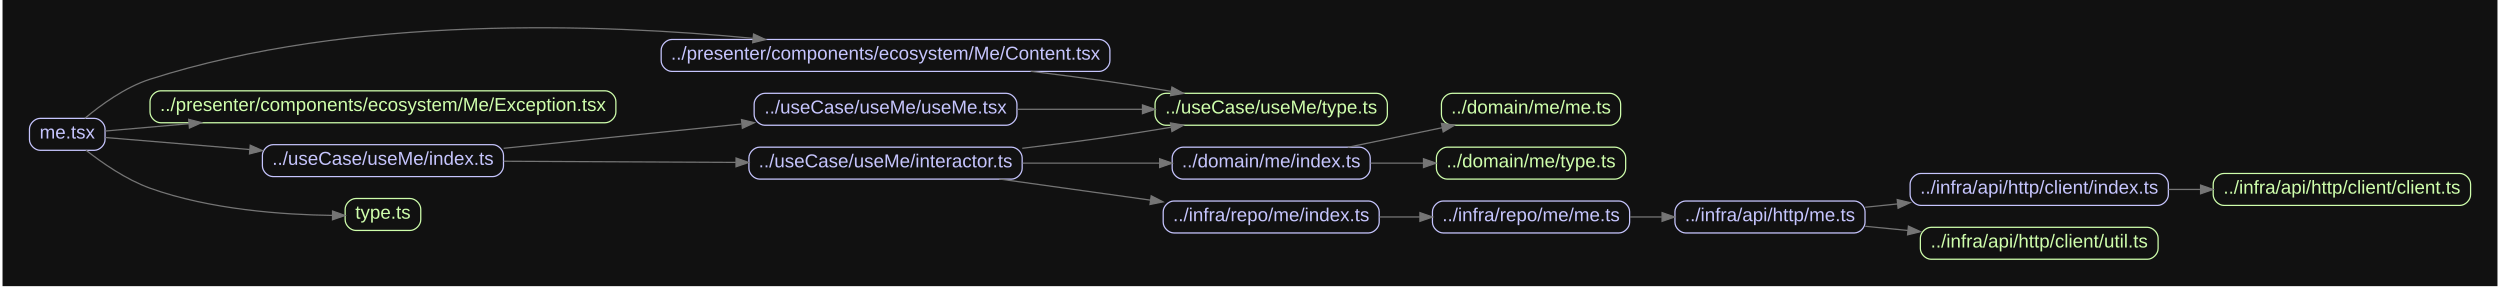
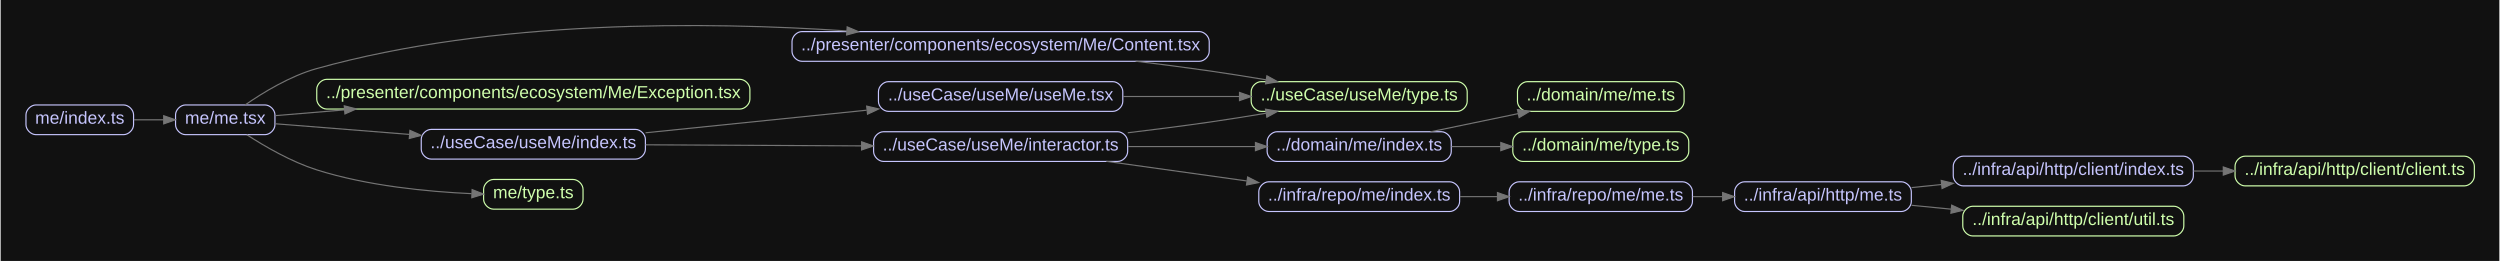
- <svg xmlns="http://www.w3.org/2000/svg" width="1992pt" height="228pt" viewBox="0.00 0.00 1992.24 228.49">
-   <g id="graph0" class="graph" transform="scale(1 1) rotate(0) translate(21.6 206.892)">
-     <polygon fill="#111111" stroke="transparent" points="-21.6,21.6 -21.6,-206.892 1970.638,-206.892 1970.638,21.6 -21.6,21.6" />
+ <svg xmlns="http://www.w3.org/2000/svg" width="2146pt" height="224pt" viewBox="0.00 0.00 2145.94 224.11">
+   <g id="graph0" class="graph" transform="scale(1 1) rotate(0) translate(21.6 202.5084)">
+     <polygon fill="#111111" stroke="transparent" points="-21.6,21.6 -21.6,-202.508 2124.342,-202.508 2124.342,21.6 -21.6,21.6" />
    <g id="node1" class="node">
-       <path fill="none" stroke="#c6c5fe" d="M1062.013,-89.374C1062.013,-89.374 920.88,-89.374 920.88,-89.374 916.63,-89.374 912.38,-85.124 912.38,-80.874 912.38,-80.874 912.38,-72.374 912.38,-72.374 912.38,-68.124 916.63,-63.874 920.88,-63.874 920.88,-63.874 1062.013,-63.874 1062.013,-63.874 1066.263,-63.874 1070.513,-68.124 1070.513,-72.374 1070.513,-72.374 1070.513,-80.874 1070.513,-80.874 1070.513,-85.124 1066.263,-89.374 1062.013,-89.374" />
-       <text text-anchor="middle" x="991.446" y="-73.249" font-family="Arial" font-size="15.00" fill="#c6c5fe">../domain/me/index.ts</text>
+       <path fill="none" stroke="#c6c5fe" d="M1215.717,-89.374C1215.717,-89.374 1074.584,-89.374 1074.584,-89.374 1070.334,-89.374 1066.084,-85.124 1066.084,-80.874 1066.084,-80.874 1066.084,-72.374 1066.084,-72.374 1066.084,-68.124 1070.334,-63.874 1074.584,-63.874 1074.584,-63.874 1215.717,-63.874 1215.717,-63.874 1219.967,-63.874 1224.217,-68.124 1224.217,-72.374 1224.217,-72.374 1224.217,-80.874 1224.217,-80.874 1224.217,-85.124 1219.967,-89.374 1215.717,-89.374" />
+       <text text-anchor="middle" x="1145.15" y="-73.249" font-family="Arial" font-size="15.00" fill="#c6c5fe">../domain/me/index.ts</text>
    </g>
    <g id="node2" class="node">
-       <path fill="none" stroke="#cfffac" d="M1261.973,-132.374C1261.973,-132.374 1135.884,-132.374 1135.884,-132.374 1131.634,-132.374 1127.384,-128.124 1127.384,-123.874 1127.384,-123.874 1127.384,-115.374 1127.384,-115.374 1127.384,-111.124 1131.634,-106.874 1135.884,-106.874 1135.884,-106.874 1261.973,-106.874 1261.973,-106.874 1266.223,-106.874 1270.473,-111.124 1270.473,-115.374 1270.473,-115.374 1270.473,-123.874 1270.473,-123.874 1270.473,-128.124 1266.223,-132.374 1261.973,-132.374" />
-       <text text-anchor="middle" x="1198.928" y="-116.249" font-family="Arial" font-size="15.00" fill="#cfffac">../domain/me/me.ts</text>
+       <path fill="none" stroke="#cfffac" d="M1415.677,-132.374C1415.677,-132.374 1289.588,-132.374 1289.588,-132.374 1285.338,-132.374 1281.088,-128.124 1281.088,-123.874 1281.088,-123.874 1281.088,-115.374 1281.088,-115.374 1281.088,-111.124 1285.338,-106.874 1289.588,-106.874 1289.588,-106.874 1415.677,-106.874 1415.677,-106.874 1419.927,-106.874 1424.177,-111.124 1424.177,-115.374 1424.177,-115.374 1424.177,-123.874 1424.177,-123.874 1424.177,-128.124 1419.927,-132.374 1415.677,-132.374" />
+       <text text-anchor="middle" x="1352.633" y="-116.249" font-family="Arial" font-size="15.00" fill="#cfffac">../domain/me/me.ts</text>
    </g>
    <g id="edge1" class="edge">
-       <path fill="none" stroke="#757575" d="M1052.576,-89.293C1076.214,-94.192 1103.425,-99.832 1127.923,-104.909" />
-       <polygon fill="#757575" stroke="#757575" points="1127.376,-108.37 1137.878,-106.972 1128.796,-101.515 1127.376,-108.37" />
+       <path fill="none" stroke="#757575" d="M1206.28,-89.293C1229.918,-94.192 1257.13,-99.832 1281.627,-104.909" />
+       <polygon fill="#757575" stroke="#757575" points="1281.08,-108.37 1291.582,-106.972 1282.5,-101.515 1281.08,-108.37" />
    </g>
    <g id="node3" class="node">
-       <path fill="none" stroke="#cfffac" d="M1265.987,-89.374C1265.987,-89.374 1131.87,-89.374 1131.87,-89.374 1127.62,-89.374 1123.37,-85.124 1123.37,-80.874 1123.37,-80.874 1123.37,-72.374 1123.37,-72.374 1123.37,-68.124 1127.62,-63.874 1131.87,-63.874 1131.87,-63.874 1265.987,-63.874 1265.987,-63.874 1270.237,-63.874 1274.487,-68.124 1274.487,-72.374 1274.487,-72.374 1274.487,-80.874 1274.487,-80.874 1274.487,-85.124 1270.237,-89.374 1265.987,-89.374" />
-       <text text-anchor="middle" x="1198.928" y="-73.249" font-family="Arial" font-size="15.00" fill="#cfffac">../domain/me/type.ts</text>
+       <path fill="none" stroke="#cfffac" d="M1419.691,-89.374C1419.691,-89.374 1285.574,-89.374 1285.574,-89.374 1281.324,-89.374 1277.074,-85.124 1277.074,-80.874 1277.074,-80.874 1277.074,-72.374 1277.074,-72.374 1277.074,-68.124 1281.324,-63.874 1285.574,-63.874 1285.574,-63.874 1419.691,-63.874 1419.691,-63.874 1423.941,-63.874 1428.191,-68.124 1428.191,-72.374 1428.191,-72.374 1428.191,-80.874 1428.191,-80.874 1428.191,-85.124 1423.941,-89.374 1419.691,-89.374" />
+       <text text-anchor="middle" x="1352.633" y="-73.249" font-family="Arial" font-size="15.00" fill="#cfffac">../domain/me/type.ts</text>
    </g>
    <g id="edge2" class="edge">
-       <path fill="none" stroke="#757575" d="M1070.774,-76.624C1084.583,-76.624 1099.003,-76.624 1112.979,-76.624" />
-       <polygon fill="#757575" stroke="#757575" points="1113.063,-80.124 1123.063,-76.624 1113.063,-73.124 1113.063,-80.124" />
+       <path fill="none" stroke="#757575" d="M1224.479,-76.624C1238.287,-76.624 1252.707,-76.624 1266.684,-76.624" />
+       <polygon fill="#757575" stroke="#757575" points="1266.767,-80.124 1276.767,-76.624 1266.767,-73.124 1266.767,-80.124" />
    </g>
    <g id="node4" class="node">
-       <path fill="none" stroke="#cfffac" d="M1940.667,-68.374C1940.667,-68.374 1752.151,-68.374 1752.151,-68.374 1747.901,-68.374 1743.651,-64.124 1743.651,-59.874 1743.651,-59.874 1743.651,-51.374 1743.651,-51.374 1743.651,-47.124 1747.901,-42.874 1752.151,-42.874 1752.151,-42.874 1940.667,-42.874 1940.667,-42.874 1944.917,-42.874 1949.167,-47.124 1949.167,-51.374 1949.167,-51.374 1949.167,-59.874 1949.167,-59.874 1949.167,-64.124 1944.917,-68.374 1940.667,-68.374" />
-       <text text-anchor="middle" x="1846.409" y="-52.248" font-family="Arial" font-size="15.00" fill="#cfffac">../infra/api/http/client/client.ts</text>
+       <path fill="none" stroke="#cfffac" d="M2094.371,-68.374C2094.371,-68.374 1905.855,-68.374 1905.855,-68.374 1901.605,-68.374 1897.355,-64.124 1897.355,-59.874 1897.355,-59.874 1897.355,-51.374 1897.355,-51.374 1897.355,-47.124 1901.605,-42.874 1905.855,-42.874 1905.855,-42.874 2094.371,-42.874 2094.371,-42.874 2098.621,-42.874 2102.871,-47.124 2102.871,-51.374 2102.871,-51.374 2102.871,-59.874 2102.871,-59.874 2102.871,-64.124 2098.621,-68.374 2094.371,-68.374" />
+       <text text-anchor="middle" x="2000.113" y="-52.248" font-family="Arial" font-size="15.00" fill="#cfffac">../infra/api/http/client/client.ts</text>
    </g>
    <g id="node5" class="node">
-       <path fill="none" stroke="#c6c5fe" d="M1699.331,-68.374C1699.331,-68.374 1510.13,-68.374 1510.13,-68.374 1505.88,-68.374 1501.63,-64.124 1501.63,-59.874 1501.63,-59.874 1501.63,-51.374 1501.63,-51.374 1501.63,-47.124 1505.88,-42.874 1510.13,-42.874 1510.13,-42.874 1699.331,-42.874 1699.331,-42.874 1703.58,-42.874 1707.83,-47.124 1707.83,-51.374 1707.83,-51.374 1707.83,-59.874 1707.83,-59.874 1707.83,-64.124 1703.58,-68.374 1699.331,-68.374" />
-       <text text-anchor="middle" x="1604.73" y="-52.248" font-family="Arial" font-size="15.00" fill="#c6c5fe">../infra/api/http/client/index.ts</text>
+       <path fill="none" stroke="#c6c5fe" d="M1853.035,-68.374C1853.035,-68.374 1663.834,-68.374 1663.834,-68.374 1659.584,-68.374 1655.334,-64.124 1655.334,-59.874 1655.334,-59.874 1655.334,-51.374 1655.334,-51.374 1655.334,-47.124 1659.584,-42.874 1663.834,-42.874 1663.834,-42.874 1853.035,-42.874 1853.035,-42.874 1857.284,-42.874 1861.534,-47.124 1861.534,-51.374 1861.534,-51.374 1861.534,-59.874 1861.534,-59.874 1861.534,-64.124 1857.284,-68.374 1853.035,-68.374" />
+       <text text-anchor="middle" x="1758.434" y="-52.248" font-family="Arial" font-size="15.00" fill="#c6c5fe">../infra/api/http/client/index.ts</text>
    </g>
    <g id="edge3" class="edge">
-       <path fill="none" stroke="#757575" d="M1707.925,-55.624C1716.409,-55.624 1725.011,-55.624 1733.559,-55.624" />
-       <polygon fill="#757575" stroke="#757575" points="1733.56,-59.124 1743.56,-55.624 1733.56,-52.124 1733.56,-59.124" />
+       <path fill="none" stroke="#757575" d="M1861.629,-55.624C1870.113,-55.624 1878.715,-55.624 1887.263,-55.624" />
+       <polygon fill="#757575" stroke="#757575" points="1887.264,-59.124 1897.264,-55.624 1887.264,-52.124 1887.264,-59.124" />
    </g>
    <g id="node6" class="node">
-       <path fill="none" stroke="#cfffac" d="M1691.146,-25.374C1691.146,-25.374 1518.314,-25.374 1518.314,-25.374 1514.064,-25.374 1509.814,-21.124 1509.814,-16.874 1509.814,-16.874 1509.814,-8.374 1509.814,-8.374 1509.814,-4.124 1514.064,.126 1518.314,.126 1518.314,.126 1691.146,.126 1691.146,.126 1695.396,.126 1699.646,-4.124 1699.646,-8.374 1699.646,-8.374 1699.646,-16.874 1699.646,-16.874 1699.646,-21.124 1695.396,-25.374 1691.146,-25.374" />
-       <text text-anchor="middle" x="1604.73" y="-9.248" font-family="Arial" font-size="15.00" fill="#cfffac">../infra/api/http/client/util.ts</text>
+       <path fill="none" stroke="#cfffac" d="M1844.851,-25.374C1844.851,-25.374 1672.018,-25.374 1672.018,-25.374 1667.768,-25.374 1663.518,-21.124 1663.518,-16.874 1663.518,-16.874 1663.518,-8.374 1663.518,-8.374 1663.518,-4.124 1667.768,.126 1672.018,.126 1672.018,.126 1844.851,.126 1844.851,.126 1849.1,.126 1853.35,-4.124 1853.35,-8.374 1853.35,-8.374 1853.35,-16.874 1853.35,-16.874 1853.35,-21.124 1849.1,-25.374 1844.851,-25.374" />
+       <text text-anchor="middle" x="1758.434" y="-9.248" font-family="Arial" font-size="15.00" fill="#cfffac">../infra/api/http/client/util.ts</text>
    </g>
    <g id="node7" class="node">
-       <path fill="none" stroke="#c6c5fe" d="M1457.127,-46.374C1457.127,-46.374 1322.34,-46.374 1322.34,-46.374 1318.09,-46.374 1313.84,-42.124 1313.84,-37.874 1313.84,-37.874 1313.84,-29.374 1313.84,-29.374 1313.84,-25.124 1318.09,-20.875 1322.34,-20.875 1322.34,-20.875 1457.127,-20.875 1457.127,-20.875 1461.377,-20.875 1465.627,-25.124 1465.627,-29.374 1465.627,-29.374 1465.627,-37.874 1465.627,-37.874 1465.627,-42.124 1461.377,-46.374 1457.127,-46.374" />
-       <text text-anchor="middle" x="1389.733" y="-30.248" font-family="Arial" font-size="15.00" fill="#c6c5fe">../infra/api/http/me.ts</text>
+       <path fill="none" stroke="#c6c5fe" d="M1610.831,-46.374C1610.831,-46.374 1476.044,-46.374 1476.044,-46.374 1471.794,-46.374 1467.544,-42.124 1467.544,-37.874 1467.544,-37.874 1467.544,-29.374 1467.544,-29.374 1467.544,-25.124 1471.794,-20.875 1476.044,-20.875 1476.044,-20.875 1610.831,-20.875 1610.831,-20.875 1615.081,-20.875 1619.331,-25.124 1619.331,-29.374 1619.331,-29.374 1619.331,-37.874 1619.331,-37.874 1619.331,-42.124 1615.081,-46.374 1610.831,-46.374" />
+       <text text-anchor="middle" x="1543.438" y="-30.248" font-family="Arial" font-size="15.00" fill="#c6c5fe">../infra/api/http/me.ts</text>
    </g>
    <g id="edge4" class="edge">
-       <path fill="none" stroke="#757575" d="M1465.836,-41.412C1474.171,-42.264 1482.782,-43.146 1491.443,-44.032" />
-       <polygon fill="#757575" stroke="#757575" points="1491.316,-47.537 1501.62,-45.073 1492.028,-40.574 1491.316,-47.537" />
+       <path fill="none" stroke="#757575" d="M1619.54,-41.412C1627.875,-42.264 1636.486,-43.146 1645.147,-44.032" />
+       <polygon fill="#757575" stroke="#757575" points="1645.02,-47.537 1655.324,-45.073 1645.733,-40.574 1645.02,-47.537" />
    </g>
    <g id="edge5" class="edge">
-       <path fill="none" stroke="#757575" d="M1465.836,-26.191C1476.86,-25.114 1488.368,-23.99 1499.836,-22.87" />
-       <polygon fill="#757575" stroke="#757575" points="1500.278,-26.343 1509.89,-21.888 1499.598,-19.377 1500.278,-26.343" />
+       <path fill="none" stroke="#757575" d="M1619.54,-26.191C1630.564,-25.114 1642.072,-23.99 1653.54,-22.87" />
+       <polygon fill="#757575" stroke="#757575" points="1653.982,-26.343 1663.595,-21.888 1653.302,-19.377 1653.982,-26.343" />
    </g>
    <g id="node8" class="node">
-       <path fill="none" stroke="#c6c5fe" d="M1069.185,-46.374C1069.185,-46.374 913.708,-46.374 913.708,-46.374 909.458,-46.374 905.208,-42.124 905.208,-37.874 905.208,-37.874 905.208,-29.374 905.208,-29.374 905.208,-25.124 909.458,-20.875 913.708,-20.875 913.708,-20.875 1069.185,-20.875 1069.185,-20.875 1073.435,-20.875 1077.685,-25.124 1077.685,-29.374 1077.685,-29.374 1077.685,-37.874 1077.685,-37.874 1077.685,-42.124 1073.435,-46.374 1069.185,-46.374" />
-       <text text-anchor="middle" x="991.446" y="-30.248" font-family="Arial" font-size="15.00" fill="#c6c5fe">../infra/repo/me/index.ts</text>
+       <path fill="none" stroke="#c6c5fe" d="M1222.889,-46.374C1222.889,-46.374 1067.412,-46.374 1067.412,-46.374 1063.162,-46.374 1058.912,-42.124 1058.912,-37.874 1058.912,-37.874 1058.912,-29.374 1058.912,-29.374 1058.912,-25.124 1063.162,-20.875 1067.412,-20.875 1067.412,-20.875 1222.889,-20.875 1222.889,-20.875 1227.139,-20.875 1231.389,-25.124 1231.389,-29.374 1231.389,-29.374 1231.389,-37.874 1231.389,-37.874 1231.389,-42.124 1227.139,-46.374 1222.889,-46.374" />
+       <text text-anchor="middle" x="1145.15" y="-30.248" font-family="Arial" font-size="15.00" fill="#c6c5fe">../infra/repo/me/index.ts</text>
    </g>
    <g id="node9" class="node">
-       <path fill="none" stroke="#c6c5fe" d="M1269.145,-46.374C1269.145,-46.374 1128.712,-46.374 1128.712,-46.374 1124.462,-46.374 1120.212,-42.124 1120.212,-37.874 1120.212,-37.874 1120.212,-29.374 1120.212,-29.374 1120.212,-25.124 1124.462,-20.875 1128.712,-20.875 1128.712,-20.875 1269.145,-20.875 1269.145,-20.875 1273.395,-20.875 1277.645,-25.124 1277.645,-29.374 1277.645,-29.374 1277.645,-37.874 1277.645,-37.874 1277.645,-42.124 1273.395,-46.374 1269.145,-46.374" />
-       <text text-anchor="middle" x="1198.928" y="-30.248" font-family="Arial" font-size="15.00" fill="#c6c5fe">../infra/repo/me/me.ts</text>
+       <path fill="none" stroke="#c6c5fe" d="M1422.849,-46.374C1422.849,-46.374 1282.416,-46.374 1282.416,-46.374 1278.166,-46.374 1273.916,-42.124 1273.916,-37.874 1273.916,-37.874 1273.916,-29.374 1273.916,-29.374 1273.916,-25.124 1278.166,-20.875 1282.416,-20.875 1282.416,-20.875 1422.849,-20.875 1422.849,-20.875 1427.099,-20.875 1431.349,-25.124 1431.349,-29.374 1431.349,-29.374 1431.349,-37.874 1431.349,-37.874 1431.349,-42.124 1427.099,-46.374 1422.849,-46.374" />
+       <text text-anchor="middle" x="1352.633" y="-30.248" font-family="Arial" font-size="15.00" fill="#c6c5fe">../infra/repo/me/me.ts</text>
    </g>
    <g id="edge6" class="edge">
-       <path fill="none" stroke="#757575" d="M1077.935,-33.624C1088.552,-33.624 1099.417,-33.624 1110.069,-33.624" />
-       <polygon fill="#757575" stroke="#757575" points="1110.201,-37.124 1120.201,-33.624 1110.201,-30.124 1110.201,-37.124" />
+       <path fill="none" stroke="#757575" d="M1231.639,-33.624C1242.256,-33.624 1253.121,-33.624 1263.773,-33.624" />
+       <polygon fill="#757575" stroke="#757575" points="1263.905,-37.124 1273.905,-33.624 1263.905,-30.124 1263.905,-37.124" />
    </g>
    <g id="edge7" class="edge">
-       <path fill="none" stroke="#757575" d="M1277.914,-33.624C1286.295,-33.624 1294.852,-33.624 1303.313,-33.624" />
-       <polygon fill="#757575" stroke="#757575" points="1303.569,-37.124 1313.569,-33.624 1303.569,-30.124 1303.569,-37.124" />
+       <path fill="none" stroke="#757575" d="M1431.618,-33.624C1440,-33.624 1448.556,-33.624 1457.017,-33.624" />
+       <polygon fill="#757575" stroke="#757575" points="1457.273,-37.124 1467.273,-33.624 1457.273,-30.124 1457.273,-37.124" />
    </g>
    <g id="node10" class="node">
-       <path fill="none" stroke="#c6c5fe" d="M854.151,-175.374C854.151,-175.374 512.838,-175.374 512.838,-175.374 508.588,-175.374 504.338,-171.124 504.338,-166.874 504.338,-166.874 504.338,-158.374 504.338,-158.374 504.338,-154.124 508.588,-149.875 512.838,-149.875 512.838,-149.875 854.151,-149.875 854.151,-149.875 858.401,-149.875 862.651,-154.124 862.651,-158.374 862.651,-158.374 862.651,-166.874 862.651,-166.874 862.651,-171.124 858.401,-175.374 854.151,-175.374" />
-       <text text-anchor="middle" x="683.494" y="-159.249" font-family="Arial" font-size="15.00" fill="#c6c5fe">../presenter/components/ecosystem/Me/Content.tsx</text>
+       <path fill="none" stroke="#c6c5fe" d="M1007.855,-175.374C1007.855,-175.374 666.542,-175.374 666.542,-175.374 662.292,-175.374 658.042,-171.124 658.042,-166.874 658.042,-166.874 658.042,-158.374 658.042,-158.374 658.042,-154.124 662.292,-149.875 666.542,-149.875 666.542,-149.875 1007.855,-149.875 1007.855,-149.875 1012.105,-149.875 1016.355,-154.124 1016.355,-158.374 1016.355,-158.374 1016.355,-166.874 1016.355,-166.874 1016.355,-171.124 1012.105,-175.374 1007.855,-175.374" />
+       <text text-anchor="middle" x="837.198" y="-159.249" font-family="Arial" font-size="15.00" fill="#c6c5fe">../presenter/components/ecosystem/Me/Content.tsx</text>
    </g>
    <g id="node11" class="node">
-       <path fill="none" stroke="#cfffac" d="M1075.695,-132.374C1075.695,-132.374 907.198,-132.374 907.198,-132.374 902.948,-132.374 898.698,-128.124 898.698,-123.874 898.698,-123.874 898.698,-115.374 898.698,-115.374 898.698,-111.124 902.948,-106.874 907.198,-106.874 907.198,-106.874 1075.695,-106.874 1075.695,-106.874 1079.945,-106.874 1084.195,-111.124 1084.195,-115.374 1084.195,-115.374 1084.195,-123.874 1084.195,-123.874 1084.195,-128.124 1079.945,-132.374 1075.695,-132.374" />
-       <text text-anchor="middle" x="991.446" y="-116.249" font-family="Arial" font-size="15.00" fill="#cfffac">../useCase/useMe/type.ts</text>
+       <path fill="none" stroke="#cfffac" d="M1229.399,-132.374C1229.399,-132.374 1060.902,-132.374 1060.902,-132.374 1056.652,-132.374 1052.402,-128.124 1052.402,-123.874 1052.402,-123.874 1052.402,-115.374 1052.402,-115.374 1052.402,-111.124 1056.652,-106.874 1060.902,-106.874 1060.902,-106.874 1229.399,-106.874 1229.399,-106.874 1233.649,-106.874 1237.899,-111.124 1237.899,-115.374 1237.899,-115.374 1237.899,-123.874 1237.899,-123.874 1237.899,-128.124 1233.649,-132.374 1229.399,-132.374" />
+       <text text-anchor="middle" x="1145.15" y="-116.249" font-family="Arial" font-size="15.00" fill="#cfffac">../useCase/useMe/type.ts</text>
    </g>
    <g id="edge8" class="edge">
-       <path fill="none" stroke="#757575" d="M799.371,-149.964C820.507,-147.396 842.345,-144.572 862.822,-141.624 878.606,-139.352 895.435,-136.666 911.54,-133.965" />
-       <polygon fill="#757575" stroke="#757575" points="912.184,-137.406 921.459,-132.286 911.015,-130.505 912.184,-137.406" />
+       <path fill="none" stroke="#757575" d="M953.075,-149.964C974.211,-147.396 996.049,-144.572 1016.526,-141.624 1032.311,-139.352 1049.139,-136.666 1065.245,-133.965" />
+       <polygon fill="#757575" stroke="#757575" points="1065.888,-137.406 1075.163,-132.286 1064.719,-130.505 1065.888,-137.406" />
    </g>
    <g id="node12" class="node">
-       <path fill="none" stroke="#cfffac" d="M459.663,-134.374C459.663,-134.374 104.675,-134.374 104.675,-134.374 100.425,-134.374 96.175,-130.124 96.175,-125.874 96.175,-125.874 96.175,-117.374 96.175,-117.374 96.175,-113.124 100.425,-108.874 104.675,-108.874 104.675,-108.874 459.663,-108.874 459.663,-108.874 463.913,-108.874 468.163,-113.124 468.163,-117.374 468.163,-117.374 468.163,-125.874 468.163,-125.874 468.163,-130.124 463.913,-134.374 459.663,-134.374" />
-       <text text-anchor="middle" x="282.169" y="-118.249" font-family="Arial" font-size="15.00" fill="#cfffac">../presenter/components/ecosystem/Me/Exception.tsx</text>
+       <path fill="none" stroke="#cfffac" d="M613.367,-134.374C613.367,-134.374 258.38,-134.374 258.38,-134.374 254.13,-134.374 249.88,-130.124 249.88,-125.874 249.88,-125.874 249.88,-117.374 249.88,-117.374 249.88,-113.124 254.13,-108.874 258.38,-108.874 258.38,-108.874 613.367,-108.874 613.367,-108.874 617.617,-108.874 621.867,-113.124 621.867,-117.374 621.867,-117.374 621.867,-125.874 621.867,-125.874 621.867,-130.124 617.617,-134.374 613.367,-134.374" />
+       <text text-anchor="middle" x="435.873" y="-118.249" font-family="Arial" font-size="15.00" fill="#cfffac">../presenter/components/ecosystem/Me/Exception.tsx</text>
    </g>
    <g id="node13" class="node">
-       <path fill="none" stroke="#c6c5fe" d="M369.925,-91.374C369.925,-91.374 194.413,-91.374 194.413,-91.374 190.164,-91.374 185.914,-87.124 185.914,-82.874 185.914,-82.874 185.914,-74.374 185.914,-74.374 185.914,-70.124 190.164,-65.874 194.413,-65.874 194.413,-65.874 369.925,-65.874 369.925,-65.874 374.175,-65.874 378.425,-70.124 378.425,-74.374 378.425,-74.374 378.425,-82.874 378.425,-82.874 378.425,-87.124 374.175,-91.374 369.925,-91.374" />
-       <text text-anchor="middle" x="282.169" y="-75.249" font-family="Arial" font-size="15.00" fill="#c6c5fe">../useCase/useMe/index.ts</text>
+       <path fill="none" stroke="#c6c5fe" d="M523.629,-91.374C523.629,-91.374 348.118,-91.374 348.118,-91.374 343.868,-91.374 339.618,-87.124 339.618,-82.874 339.618,-82.874 339.618,-74.374 339.618,-74.374 339.618,-70.124 343.868,-65.874 348.118,-65.874 348.118,-65.874 523.629,-65.874 523.629,-65.874 527.879,-65.874 532.129,-70.124 532.129,-74.374 532.129,-74.374 532.129,-82.874 532.129,-82.874 532.129,-87.124 527.879,-91.374 523.629,-91.374" />
+       <text text-anchor="middle" x="435.873" y="-75.249" font-family="Arial" font-size="15.00" fill="#c6c5fe">../useCase/useMe/index.ts</text>
    </g>
    <g id="node14" class="node">
-       <path fill="none" stroke="#c6c5fe" d="M784.09,-89.374C784.09,-89.374 582.898,-89.374 582.898,-89.374 578.649,-89.374 574.399,-85.124 574.399,-80.874 574.399,-80.874 574.399,-72.374 574.399,-72.374 574.399,-68.124 578.649,-63.874 582.898,-63.874 582.898,-63.874 784.09,-63.874 784.09,-63.874 788.34,-63.874 792.59,-68.124 792.59,-72.374 792.59,-72.374 792.59,-80.874 792.59,-80.874 792.59,-85.124 788.34,-89.374 784.09,-89.374" />
-       <text text-anchor="middle" x="683.494" y="-73.249" font-family="Arial" font-size="15.00" fill="#c6c5fe">../useCase/useMe/interactor.ts</text>
+       <path fill="none" stroke="#c6c5fe" d="M937.794,-89.374C937.794,-89.374 736.602,-89.374 736.602,-89.374 732.353,-89.374 728.103,-85.124 728.103,-80.874 728.103,-80.874 728.103,-72.374 728.103,-72.374 728.103,-68.124 732.353,-63.874 736.602,-63.874 736.602,-63.874 937.794,-63.874 937.794,-63.874 942.044,-63.874 946.294,-68.124 946.294,-72.374 946.294,-72.374 946.294,-80.874 946.294,-80.874 946.294,-85.124 942.044,-89.374 937.794,-89.374" />
+       <text text-anchor="middle" x="837.198" y="-73.249" font-family="Arial" font-size="15.00" fill="#c6c5fe">../useCase/useMe/interactor.ts</text>
    </g>
    <g id="edge9" class="edge">
-       <path fill="none" stroke="#757575" d="M378.552,-78.144C434.237,-77.866 504.758,-77.515 563.954,-77.22" />
-       <polygon fill="#757575" stroke="#757575" points="564.126,-80.719 574.109,-77.169 564.092,-73.719 564.126,-80.719" />
+       <path fill="none" stroke="#757575" d="M532.256,-78.144C587.941,-77.866 658.462,-77.515 717.658,-77.22" />
+       <polygon fill="#757575" stroke="#757575" points="717.831,-80.719 727.813,-77.169 717.796,-73.719 717.831,-80.719" />
    </g>
    <g id="node15" class="node">
-       <path fill="none" stroke="#c6c5fe" d="M779.913,-132.374C779.913,-132.374 587.076,-132.374 587.076,-132.374 582.826,-132.374 578.576,-128.124 578.576,-123.874 578.576,-123.874 578.576,-115.374 578.576,-115.374 578.576,-111.124 582.826,-106.874 587.076,-106.874 587.076,-106.874 779.913,-106.874 779.913,-106.874 784.163,-106.874 788.413,-111.124 788.413,-115.374 788.413,-115.374 788.413,-123.874 788.413,-123.874 788.413,-128.124 784.163,-132.374 779.913,-132.374" />
-       <text text-anchor="middle" x="683.494" y="-116.249" font-family="Arial" font-size="15.00" fill="#c6c5fe">../useCase/useMe/useMe.tsx</text>
+       <path fill="none" stroke="#c6c5fe" d="M933.617,-132.374C933.617,-132.374 740.78,-132.374 740.78,-132.374 736.53,-132.374 732.28,-128.124 732.28,-123.874 732.28,-123.874 732.28,-115.374 732.28,-115.374 732.28,-111.124 736.53,-106.874 740.78,-106.874 740.78,-106.874 933.617,-106.874 933.617,-106.874 937.867,-106.874 942.117,-111.124 942.117,-115.374 942.117,-115.374 942.117,-123.874 942.117,-123.874 942.117,-128.124 937.867,-132.374 933.617,-132.374" />
+       <text text-anchor="middle" x="837.198" y="-116.249" font-family="Arial" font-size="15.00" fill="#c6c5fe">../useCase/useMe/useMe.tsx</text>
    </g>
    <g id="edge10" class="edge">
-       <path fill="none" stroke="#757575" d="M378.552,-88.471C435.662,-94.305 508.377,-101.734 568.476,-107.874" />
-       <polygon fill="#757575" stroke="#757575" points="568.47,-111.391 578.774,-108.926 569.182,-104.428 568.47,-111.391" />
+       <path fill="none" stroke="#757575" d="M532.256,-88.471C589.366,-94.305 662.081,-101.734 722.18,-107.874" />
+       <polygon fill="#757575" stroke="#757575" points="722.174,-111.391 732.478,-108.926 722.886,-104.428 722.174,-111.391" />
    </g>
    <g id="edge11" class="edge">
-       <path fill="none" stroke="#757575" d="M792.934,-76.624C828.655,-76.624 867.875,-76.624 901.952,-76.624" />
-       <polygon fill="#757575" stroke="#757575" points="902.354,-80.124 912.354,-76.624 902.353,-73.124 902.354,-80.124" />
+       <path fill="none" stroke="#757575" d="M946.638,-76.624C982.359,-76.624 1021.579,-76.624 1055.657,-76.624" />
+       <polygon fill="#757575" stroke="#757575" points="1056.058,-80.124 1066.058,-76.624 1056.057,-73.124 1056.058,-80.124" />
    </g>
    <g id="edge12" class="edge">
-       <path fill="none" stroke="#757575" d="M774.224,-63.955C812.172,-58.657 856.322,-52.492 894.871,-47.109" />
-       <polygon fill="#757575" stroke="#757575" points="895.643,-50.535 905.063,-45.686 894.675,-43.603 895.643,-50.535" />
+       <path fill="none" stroke="#757575" d="M927.928,-63.955C965.876,-58.657 1010.027,-52.492 1048.575,-47.109" />
+       <polygon fill="#757575" stroke="#757575" points="1049.347,-50.535 1058.767,-45.686 1048.379,-43.603 1049.347,-50.535" />
    </g>
    <g id="edge13" class="edge">
-       <path fill="none" stroke="#757575" d="M792.672,-88.477C815.859,-91.255 840.173,-94.364 862.822,-97.624 878.606,-99.897 895.435,-102.583 911.54,-105.283" />
-       <polygon fill="#757575" stroke="#757575" points="911.015,-108.744 921.459,-106.963 912.184,-101.842 911.015,-108.744" />
+       <path fill="none" stroke="#757575" d="M946.376,-88.477C969.563,-91.255 993.877,-94.364 1016.526,-97.624 1032.311,-99.897 1049.139,-102.583 1065.245,-105.283" />
+       <polygon fill="#757575" stroke="#757575" points="1064.719,-108.744 1075.163,-106.963 1065.888,-101.842 1064.719,-108.744" />
    </g>
    <g id="edge14" class="edge">
-       <path fill="none" stroke="#757575" d="M788.612,-119.624C820.844,-119.624 856.261,-119.624 888.356,-119.624" />
-       <polygon fill="#757575" stroke="#757575" points="888.651,-123.124 898.651,-119.624 888.651,-116.124 888.651,-123.124" />
+       <path fill="none" stroke="#757575" d="M942.317,-119.624C974.548,-119.624 1009.965,-119.624 1042.06,-119.624" />
+       <polygon fill="#757575" stroke="#757575" points="1042.355,-123.124 1052.355,-119.624 1042.355,-116.124 1042.355,-123.124" />
    </g>
    <g id="node16" class="node">
-       <path fill="none" stroke="#c6c5fe" d="M51.759,-112.374C51.759,-112.374 8.413,-112.374 8.413,-112.374 4.163,-112.374 -.086,-108.124 -.086,-103.874 -.086,-103.874 -.086,-95.374 -.086,-95.374 -.086,-91.124 4.163,-86.874 8.413,-86.874 8.413,-86.874 51.759,-86.874 51.759,-86.874 56.009,-86.874 60.259,-91.124 60.259,-95.374 60.259,-95.374 60.259,-103.874 60.259,-103.874 60.259,-108.124 56.009,-112.374 51.759,-112.374" />
-       <text text-anchor="middle" x="30.086" y="-96.249" font-family="Arial" font-size="15.00" fill="#c6c5fe">me.tsx</text>
+       <path fill="none" stroke="#c6c5fe" d="M84.049,-112.374C84.049,-112.374 8.65,-112.374 8.65,-112.374 4.4,-112.374 .15,-108.124 .15,-103.874 .15,-103.874 .15,-95.374 .15,-95.374 .15,-91.124 4.4,-86.874 8.65,-86.874 8.65,-86.874 84.049,-86.874 84.049,-86.874 88.299,-86.874 92.549,-91.124 92.549,-95.374 92.549,-95.374 92.549,-103.874 92.549,-103.874 92.549,-108.124 88.299,-112.374 84.049,-112.374" />
+       <text text-anchor="middle" x="46.35" y="-96.249" font-family="Arial" font-size="15.00" fill="#c6c5fe">me/index.ts</text>
+     </g>
+     <g id="node17" class="node">
+       <path fill="none" stroke="#c6c5fe" d="M205.465,-112.374C205.465,-112.374 137.11,-112.374 137.11,-112.374 132.86,-112.374 128.61,-108.124 128.61,-103.874 128.61,-103.874 128.61,-95.374 128.61,-95.374 128.61,-91.124 132.86,-86.874 137.11,-86.874 137.11,-86.874 205.465,-86.874 205.465,-86.874 209.715,-86.874 213.965,-91.124 213.965,-95.374 213.965,-95.374 213.965,-103.874 213.965,-103.874 213.965,-108.124 209.715,-112.374 205.465,-112.374" />
+       <text text-anchor="middle" x="171.288" y="-96.249" font-family="Arial" font-size="15.00" fill="#c6c5fe">me/me.tsx</text>
    </g>
    <g id="edge15" class="edge">
-       <path fill="none" stroke="#757575" d="M44.066,-112.346C56.662,-122.922 76.219,-137.236 96.172,-143.624 257.847,-195.39 457.488,-187.888 577.432,-176.295" />
-       <polygon fill="#757575" stroke="#757575" points="578.109,-179.745 587.713,-175.272 577.416,-172.779 578.109,-179.745" />
+       <path fill="none" stroke="#757575" d="M92.872,-99.624C101.158,-99.624 109.846,-99.624 118.297,-99.624" />
+       <polygon fill="#757575" stroke="#757575" points="118.444,-103.124 128.444,-99.624 118.444,-96.124 118.444,-103.124" />
    </g>
    <g id="edge16" class="edge">
-       <path fill="none" stroke="#757575" d="M60.493,-102.278C78.123,-103.817 101.808,-105.884 127.145,-108.095" />
-       <polygon fill="#757575" stroke="#757575" points="127.046,-111.6 137.313,-108.982 127.655,-104.626 127.046,-111.6" />
+       <path fill="none" stroke="#757575" d="M188.323,-112.355C203.566,-122.936 226.978,-137.253 249.876,-143.624 401.758,-185.882 584.283,-184.047 705.115,-175.952" />
+       <polygon fill="#757575" stroke="#757575" points="705.424,-179.44 715.157,-175.256 704.939,-172.456 705.424,-179.44" />
    </g>
    <g id="edge17" class="edge">
-       <path fill="none" stroke="#757575" d="M60.493,-97.091C89.225,-94.698 134.041,-90.964 175.879,-87.479" />
-       <polygon fill="#757575" stroke="#757575" points="176.199,-90.964 185.874,-86.646 175.618,-83.989 176.199,-90.964" />
-     </g>
-     <g id="node17" class="node">
-       <path fill="none" stroke="#cfffac" d="M303.857,-48.374C303.857,-48.374 260.482,-48.374 260.482,-48.374 256.232,-48.374 251.982,-44.124 251.982,-39.874 251.982,-39.874 251.982,-31.374 251.982,-31.374 251.982,-27.124 256.232,-22.875 260.482,-22.875 260.482,-22.875 303.857,-22.875 303.857,-22.875 308.107,-22.875 312.356,-27.124 312.356,-31.374 312.356,-31.374 312.356,-39.874 312.356,-39.874 312.356,-44.124 308.107,-48.374 303.857,-48.374" />
-       <text text-anchor="middle" x="282.169" y="-32.248" font-family="Arial" font-size="15.00" fill="#cfffac">type.ts</text>
+       <path fill="none" stroke="#757575" d="M214.092,-103.183C231.088,-104.597 251.793,-106.318 273.648,-108.135" />
+       <polygon fill="#757575" stroke="#757575" points="273.505,-111.635 283.761,-108.976 274.086,-104.66 273.505,-111.635" />
    </g>
    <g id="edge18" class="edge">
-       <path fill="none" stroke="#757575" d="M45.01,-86.979C57.738,-76.951 76.976,-63.515 96.172,-56.624 144.119,-39.413 203.089,-35.406 241.603,-34.886" />
-       <polygon fill="#757575" stroke="#757575" points="241.919,-38.384 251.898,-34.823 241.877,-31.384 241.919,-38.384" />
+       <path fill="none" stroke="#757575" d="M214.092,-96.227C245.305,-93.749 289.031,-90.279 329.414,-87.074" />
+       <polygon fill="#757575" stroke="#757575" points="329.908,-90.546 339.599,-86.266 329.354,-83.568 329.908,-90.546" />
+     </g>
+     <g id="node18" class="node">
+       <path fill="none" stroke="#cfffac" d="M470.066,-48.374C470.066,-48.374 401.681,-48.374 401.681,-48.374 397.431,-48.374 393.181,-44.124 393.181,-39.874 393.181,-39.874 393.181,-31.374 393.181,-31.374 393.181,-27.124 397.431,-22.875 401.681,-22.875 401.681,-22.875 470.066,-22.875 470.066,-22.875 474.315,-22.875 478.565,-27.124 478.565,-31.374 478.565,-31.374 478.565,-39.874 478.565,-39.874 478.565,-44.124 474.315,-48.374 470.066,-48.374" />
+       <text text-anchor="middle" x="435.873" y="-32.248" font-family="Arial" font-size="15.00" fill="#cfffac">me/type.ts</text>
+     </g>
+     <g id="edge19" class="edge">
+       <path fill="none" stroke="#757575" d="M189.73,-86.831C205.094,-76.857 227.932,-63.57 249.876,-56.624 293.346,-42.865 345.038,-37.88 382.881,-36.184" />
+       <polygon fill="#757575" stroke="#757575" points="383.311,-39.67 393.17,-35.789 383.042,-32.676 383.311,-39.67" />
    </g>
  </g>
</svg>
